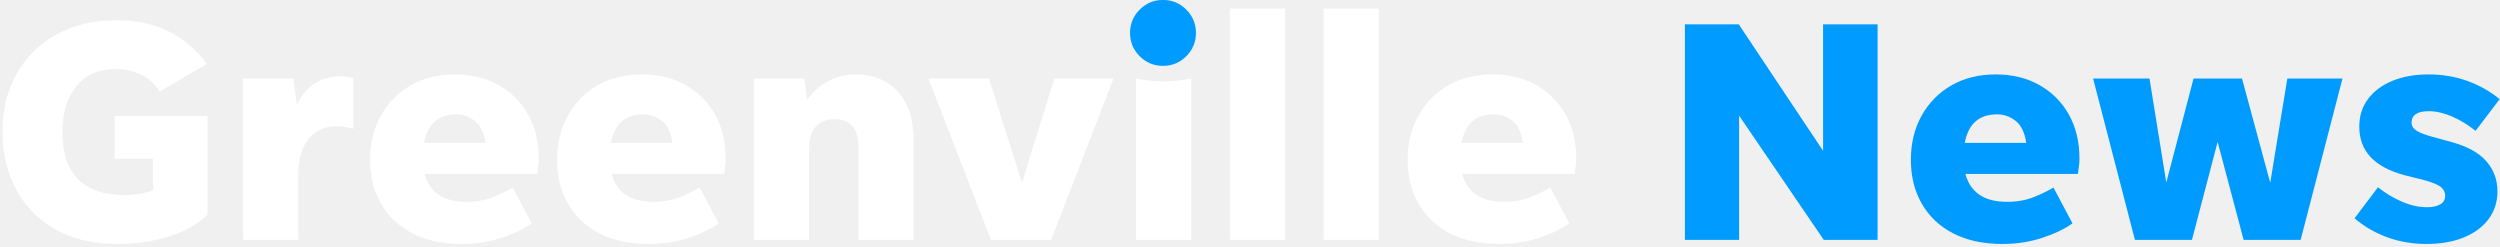
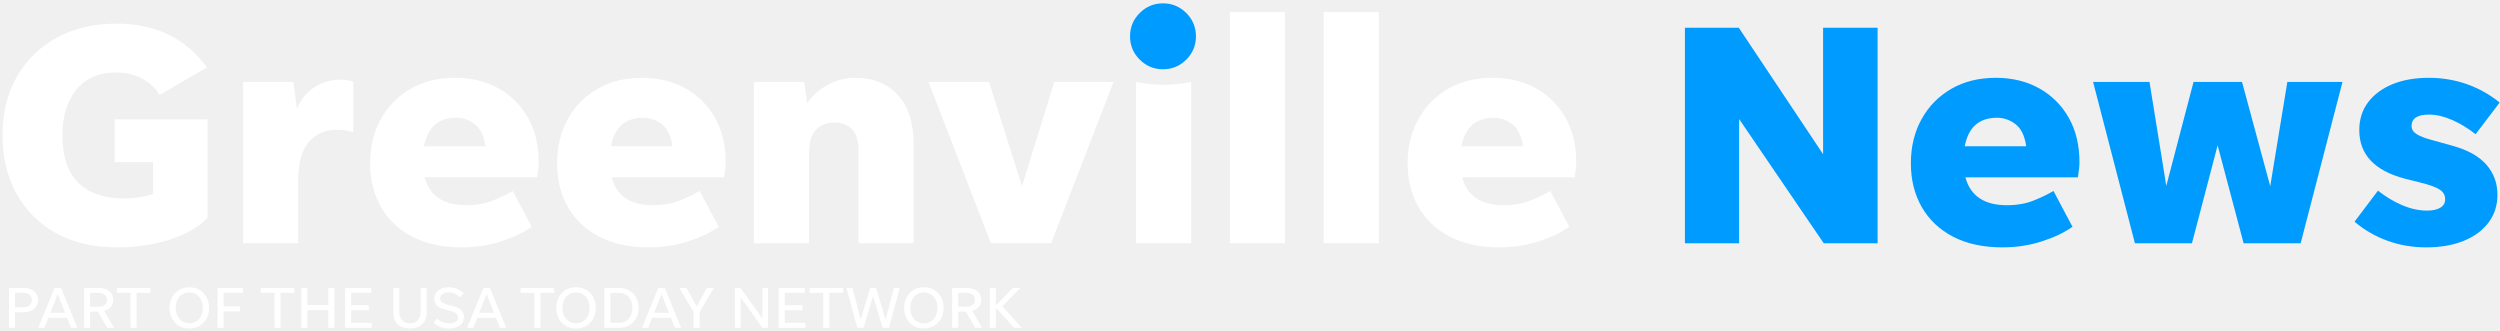
- <svg xmlns="http://www.w3.org/2000/svg" width="355" height="35" viewBox="0 0 355 35">
-   <g fill="none" fill-rule="evenodd" transform="translate(0 -1)">
-     <path fill="#FFFFFF" d="M29.472 31.459C28.182 32.779 26.397 33.806 24.117 34.541 21.837 35.275 19.317 35.643 16.557 35.643 13.257 35.643 10.399 34.976 7.985 33.64 5.569 32.306 3.694 30.439 2.36 28.039 1.024 25.638.357 22.863.357 19.713.357 16.563 1.032 13.803 2.382 11.433 3.732 9.064 5.622 7.211 8.052 5.876 10.482 4.542 13.317 3.874 16.557 3.874 22.076 3.874 26.352 5.943 29.382 10.084L22.677 13.999C22.047 12.979 21.184 12.191 20.09 11.635 18.994 11.081 17.787 10.803 16.467 10.803 14.067 10.803 12.199 11.613 10.865 13.233 9.53 14.853 8.862 17.013 8.862 19.713 8.862 22.744 9.619 25.001 11.135 26.486 12.649 27.97 14.847 28.714 17.727 28.714 19.077 28.714 20.411 28.488 21.732 28.039L21.732 23.539 16.287 23.539 16.287 17.464 29.472 17.464 29.472 31.459M42.342 26.193L42.342 35.058 34.512 35.058 34.512 12.153 41.667 12.153 42.162 15.978C42.641 14.749 43.429 13.751 44.524 12.986 45.619 12.22 46.887 11.839 48.327 11.839 49.137 11.839 49.751 11.944 50.172 12.153L50.172 19.308C49.842 19.189 49.474 19.098 49.07 19.039 48.664 18.978 48.207 18.948 47.697 18.948 46.137 18.948 44.854 19.526 43.849 20.68 42.844 21.836 42.342 23.674 42.342 26.193M64.796 17.238C62.246 17.238 60.716 18.589 60.206 21.289L68.936 21.289C68.726 19.819 68.223 18.776 67.429 18.161 66.634 17.547 65.756 17.238 64.796 17.238zM75.506 32.718C74.366 33.528 72.919 34.218 71.164 34.789 69.409 35.358 67.541 35.643 65.561 35.643 62.831 35.643 60.499 35.14 58.564 34.135 56.629 33.131 55.144 31.728 54.109 29.928 53.074 28.129 52.556 26.058 52.556 23.718 52.556 21.348 53.066 19.249 54.086 17.419 55.106 15.589 56.516 14.156 58.316 13.121 60.117 12.086 62.216 11.568 64.617 11.568 66.956 11.568 69.019 12.071 70.804 13.076 72.588 14.082 73.983 15.476 74.989 17.26 75.993 19.046 76.496 21.138 76.496 23.539 76.496 23.869 76.474 24.213 76.429 24.573 76.384 24.933 76.331 25.308 76.271 25.698L60.296 25.698C61.016 28.339 62.981 29.658 66.191 29.658 67.631 29.658 68.906 29.433 70.016 28.983 71.126 28.533 72.056 28.084 72.806 27.633L75.506 32.718 75.506 32.718zM91.346 17.238C88.796 17.238 87.266 18.589 86.756 21.289L95.486 21.289C95.276 19.819 94.773 18.776 93.979 18.161 93.183 17.547 92.306 17.238 91.346 17.238zM102.056 32.718C100.916 33.528 99.469 34.218 97.714 34.789 95.959 35.358 94.091 35.643 92.111 35.643 89.381 35.643 87.049 35.14 85.114 34.135 83.178 33.131 81.694 31.728 80.658 29.928 79.624 28.129 79.106 26.058 79.106 23.718 79.106 21.348 79.616 19.249 80.636 17.419 81.656 15.589 83.066 14.156 84.866 13.121 86.666 12.086 88.766 11.568 91.166 11.568 93.506 11.568 95.569 12.071 97.354 13.076 99.138 14.082 100.533 15.476 101.539 17.26 102.543 19.046 103.046 21.138 103.046 23.539 103.046 23.869 103.024 24.213 102.979 24.573 102.934 24.933 102.881 25.308 102.821 25.698L86.846 25.698C87.566 28.339 89.531 29.658 92.741 29.658 94.181 29.658 95.456 29.433 96.566 28.983 97.676 28.533 98.606 28.084 99.356 27.633L102.056 32.718 102.056 32.718zM114.881 22.414L114.881 35.058 107.051 35.058 107.051 12.153 114.206 12.153 114.611 15.169C115.361 14.089 116.336 13.218 117.536 12.558 118.736 11.899 120.056 11.568 121.496 11.568 123.986 11.568 125.98 12.379 127.481 13.999 128.981 15.618 129.731 17.943 129.731 20.973L129.731 35.058 121.901 35.058 121.901 21.874C121.901 20.523 121.601 19.526 121.001 18.881 120.401 18.236 119.561 17.914 118.481 17.914 117.401 17.914 116.531 18.258 115.871 18.948 115.211 19.638 114.881 20.794 114.881 22.414" />
-     <polyline fill="#FFFFFF" points="158.126 12.153 149.261 35.058 140.711 35.058 131.846 12.153 140.441 12.153 145.121 26.959 149.711 12.153 158.126 12.153" />
-     <path fill="#009BFF" class="no-color-change" d="M165.145,10.353 C163.855,10.353 162.752,9.896 161.838,8.981 C160.922,8.066 160.465,6.964 160.465,5.674 C160.465,4.383 160.922,3.281 161.838,2.366 C162.752,1.451 163.855,0.993 165.145,0.993 C166.434,0.993 167.537,1.451 168.452,2.366 C169.367,3.281 169.825,4.383 169.825,5.674 C169.825,6.964 169.367,8.066 168.452,8.981 C167.537,9.896 166.434,10.353 165.145,10.353" />
-     <path fill="#FFFFFF" d="M161.32,35.058 L161.32,12.153 C162.58,12.424 163.855,12.558 165.145,12.558 C166.465,12.558 167.8,12.424 169.15,12.153 L169.15,35.058 L161.32,35.058" />
-     <polygon fill="#FFFFFF" points="174.64 35.059 182.47 35.059 182.47 2.209 174.64 2.209" />
-     <polygon fill="#FFFFFF" points="187.959 35.059 195.79 35.059 195.79 2.209 187.959 2.209" />
-     <path fill="#FFFFFF" d="M212.124,17.238 C209.574,17.238 208.044,18.589 207.534,21.289 L216.264,21.289 C216.053,19.819 215.552,18.776 214.757,18.161 C213.962,17.547 213.084,17.238 212.124,17.238 Z M222.834,32.718 C221.694,33.528 220.247,34.218 218.492,34.789 C216.737,35.358 214.869,35.643 212.889,35.643 C210.159,35.643 207.827,35.14 205.891,34.135 C203.957,33.131 202.471,31.728 201.436,29.928 C200.402,28.129 199.885,26.058 199.885,23.718 C199.885,21.348 200.394,19.249 201.414,17.419 C202.433,15.589 203.844,14.156 205.644,13.121 C207.444,12.086 209.544,11.568 211.944,11.568 C214.284,11.568 216.346,12.071 218.132,13.076 C219.916,14.082 221.311,15.476 222.317,17.26 C223.321,19.046 223.824,21.138 223.824,23.539 C223.824,23.869 223.802,24.213 223.757,24.573 C223.712,24.933 223.659,25.308 223.599,25.698 L207.624,25.698 C208.344,28.339 210.308,29.658 213.519,29.658 C214.959,29.658 216.234,29.433 217.344,28.983 C218.454,28.533 219.384,28.084 220.135,27.633 L222.834,32.718 L222.834,32.718 Z" />
-     <polyline fill="#009BFF" class="no-color-change" points="258.969 35.058 246.953 17.419 246.953 35.058 239.259 35.058 239.259 4.459 246.908 4.459 258.879 22.414 258.879 4.459 266.618 4.459 266.618 35.058 258.969 35.058" />
-     <path fill="#009BFF" class="no-color-change" d="M283.583,17.238 C281.033,17.238 279.503,18.589 278.993,21.289 L287.723,21.289 C287.512,19.819 287.01,18.776 286.216,18.161 C285.421,17.547 284.543,17.238 283.583,17.238 Z M294.293,32.718 C293.153,33.528 291.706,34.218 289.951,34.789 C288.196,35.358 286.328,35.643 284.348,35.643 C281.618,35.643 279.286,35.14 277.35,34.135 C275.416,33.131 273.93,31.728 272.895,29.928 C271.861,28.129 271.344,26.058 271.344,23.718 C271.344,21.348 271.853,19.249 272.873,17.419 C273.892,15.589 275.303,14.156 277.103,13.121 C278.903,12.086 281.003,11.568 283.403,11.568 C285.743,11.568 287.805,12.071 289.591,13.076 C291.375,14.082 292.77,15.476 293.776,17.26 C294.78,19.046 295.283,21.138 295.283,23.539 C295.283,23.869 295.26,24.213 295.216,24.573 C295.171,24.933 295.118,25.308 295.058,25.698 L279.083,25.698 C279.803,28.339 281.767,29.658 284.978,29.658 C286.418,29.658 287.693,29.433 288.803,28.983 C289.913,28.533 290.843,28.084 291.594,27.633 L294.293,32.718 L294.293,32.718 Z" />
-     <polyline fill="#009BFF" class="no-color-change" points="318.593 35.058 314.903 21.153 311.258 35.058 303.158 35.058 297.218 12.153 305.228 12.153 307.613 26.914 311.483 12.153 318.368 12.153 322.373 26.959 324.802 12.153 332.633 12.153 326.693 35.058 318.593 35.058" />
-     <path fill="#009BFF" class="no-color-change" d="M344.557,35.643 C342.577,35.643 340.724,35.328 339,34.698 C337.274,34.068 335.721,33.169 334.343,31.999 L337.673,27.588 C338.721,28.428 339.854,29.111 341.07,29.635 C342.285,30.161 343.477,30.424 344.647,30.424 C345.427,30.424 346.05,30.289 346.514,30.018 C346.979,29.749 347.212,29.343 347.212,28.803 C347.212,28.234 346.949,27.776 346.425,27.43 C345.899,27.087 344.962,26.749 343.612,26.419 L341.452,25.879 C337.162,24.739 335.017,22.443 335.017,18.993 C335.017,17.464 335.437,16.143 336.277,15.033 C337.117,13.924 338.272,13.069 339.742,12.468 C341.212,11.869 342.922,11.568 344.872,11.568 C346.792,11.568 348.599,11.869 350.295,12.468 C351.989,13.069 353.542,13.938 354.952,15.078 L351.532,19.578 C350.481,18.739 349.372,18.064 348.202,17.553 C347.032,17.044 345.936,16.789 344.917,16.789 C343.267,16.789 342.442,17.328 342.442,18.408 C342.442,18.888 342.689,19.279 343.184,19.578 C343.679,19.879 344.377,20.148 345.277,20.388 L348.202,21.198 C350.391,21.799 352.011,22.699 353.062,23.898 C354.112,25.098 354.637,26.524 354.637,28.174 C354.637,29.674 354.217,30.986 353.377,32.111 C352.537,33.236 351.359,34.106 349.844,34.72 C348.33,35.336 346.567,35.643 344.557,35.643" />
+ <svg xmlns="http://www.w3.org/2000/svg" width="355" height="47" viewBox="0 0 355 47">
+   <g fill="none" fill-rule="evenodd">
+     <path fill="#FFFFFF" d="M2.135 43.642L3.293 43.642C3.673 43.642 3.974 43.551 4.196 43.367 4.417 43.183 4.528 42.934 4.528 42.617 4.528 42.3 4.417 42.05 4.196 41.866 3.974 41.684 3.673 41.591 3.293 41.591L2.135 41.591 2.135 43.642zM1.276 46.552L1.276 40.882 3.293 40.882C3.94 40.882 4.454 41.038 4.834 41.35 5.214 41.661 5.404 42.083 5.404 42.617 5.404 43.145 5.214 43.564 4.834 43.872 4.454 44.18 3.94 44.334 3.293 44.334L2.135 44.334 2.135 46.552 1.276 46.552zM7.141 44.418L9.252 44.418 8.197 41.758 7.141 44.418zM10.095 46.552L9.533 45.127 6.86 45.127 6.298 46.552 5.43 46.552 7.746 40.882 8.674 40.882 10.98 46.552 10.095 46.552zM12.802 43.559L13.986 43.559C14.354 43.559 14.648 43.47 14.867 43.292 15.085 43.114 15.195 42.875 15.195 42.575 15.195 42.276 15.085 42.036 14.867 41.859 14.648 41.681 14.354 41.591 13.986 41.591L12.802 41.591 12.802 43.559zM12.802 44.251L12.802 46.552 11.943 46.552 11.943 40.882 13.986 40.882C14.627 40.882 15.135 41.034 15.51 41.337 15.884 41.64 16.072 42.053 16.072 42.575 16.072 42.97 15.958 43.303 15.731 43.575 15.504 43.848 15.192 44.04 14.795 44.151L16.199 46.552 15.22 46.552 13.9 44.251 12.802 44.251z" />
+     <polyline fill="#FFFFFF" points="18.54 46.552 18.54 41.591 16.591 41.591 16.591 40.882 21.349 40.882 21.349 41.591 19.4 41.591 19.4 46.552 18.54 46.552" />
+     <path fill="#FFFFFF" d="M26.874,45.91 C27.249,45.91 27.582,45.817 27.874,45.63 C28.167,45.445 28.395,45.187 28.56,44.859 C28.724,44.532 28.807,44.151 28.807,43.717 C28.807,43.284 28.724,42.904 28.56,42.575 C28.395,42.247 28.167,41.991 27.874,41.804 C27.582,41.617 27.249,41.525 26.874,41.525 C26.499,41.525 26.167,41.617 25.878,41.804 C25.589,41.991 25.362,42.247 25.197,42.575 C25.033,42.904 24.95,43.284 24.95,43.717 C24.95,44.151 25.033,44.532 25.197,44.859 C25.362,45.187 25.589,45.445 25.878,45.63 C26.167,45.817 26.499,45.91 26.874,45.91 Z M26.874,46.643 C26.329,46.643 25.847,46.519 25.427,46.268 C25.007,46.018 24.676,45.674 24.435,45.235 C24.194,44.795 24.073,44.29 24.073,43.717 C24.073,43.145 24.194,42.639 24.435,42.2 C24.676,41.761 25.007,41.416 25.427,41.166 C25.847,40.917 26.329,40.791 26.874,40.791 C27.419,40.791 27.903,40.917 28.325,41.166 C28.748,41.416 29.08,41.761 29.322,42.2 C29.563,42.639 29.683,43.145 29.683,43.717 C29.683,44.29 29.563,44.795 29.322,45.235 C29.08,45.674 28.748,46.018 28.325,46.268 C27.903,46.519 27.419,46.643 26.874,46.643 Z" />
+     <polyline fill="#FFFFFF" points="31.753 46.552 30.893 46.552 30.893 40.882 34.494 40.882 34.494 41.591 31.753 41.591 31.753 43.509 34.077 43.509 34.077 44.218 31.753 44.218 31.753 46.552" />
+     <polyline fill="#FFFFFF" points="38.98 46.552 38.98 41.591 37.03 41.591 37.03 40.882 41.789 40.882 41.789 41.591 39.84 41.591 39.84 46.552 38.98 46.552" />
+     <polyline fill="#FFFFFF" points="42.777 46.552 42.777 40.882 43.637 40.882 43.637 43.309 46.625 43.309 46.625 40.882 47.484 40.882 47.484 46.552 46.625 46.552 46.625 44.034 43.637 44.034 43.637 46.552 42.777 46.552" />
+     <polyline fill="#FFFFFF" points="48.999 46.552 48.999 40.882 52.711 40.882 52.711 41.591 49.859 41.591 49.859 43.342 52.371 43.342 52.371 44.051 49.859 44.051 49.859 45.843 52.779 45.843 52.779 46.552 48.999 46.552" />
+     <path fill="#FFFFFF" d="M58.21 45.91C58.682 45.91 59.052 45.771 59.322 45.493 59.591 45.215 59.726 44.84 59.726 44.367L59.726 40.882 60.586 40.882 60.586 44.376C60.586 45.082 60.374 45.636 59.951 46.039 59.529 46.442 58.948 46.643 58.21 46.643 57.473 46.643 56.894 46.442 56.474 46.039 56.054 45.636 55.844 45.082 55.844 44.376L55.844 40.882 56.704 40.882 56.704 44.367C56.704 44.84 56.838 45.215 57.108 45.493 57.378 45.771 57.745 45.91 58.21 45.91M63.795 46.643C63.358 46.643 62.941 46.568 62.543 46.419 62.146 46.268 61.826 46.069 61.582 45.818L62.067 45.26C62.294 45.465 62.562 45.626 62.871 45.743 63.181 45.86 63.489 45.918 63.795 45.918 64.17 45.918 64.472 45.847 64.702 45.706 64.931 45.564 65.047 45.368 65.047 45.118 65.047 44.89 64.964 44.698 64.8 44.542 64.635 44.387 64.354 44.257 63.957 44.151L63.156 43.943C62.64 43.809 62.264 43.62 62.029 43.376 61.793 43.131 61.675 42.811 61.675 42.416 61.675 42.095 61.763 41.811 61.939 41.567 62.115 41.322 62.358 41.131 62.667 40.995 62.977 40.859 63.327 40.791 63.718 40.791 64.133 40.791 64.522 40.868 64.885 41.021 65.248 41.173 65.568 41.386 65.846 41.658L65.327 42.208C65.084 41.986 64.829 41.815 64.565 41.695 64.301 41.577 64.022 41.516 63.727 41.516 63.369 41.516 63.077 41.59 62.85 41.737 62.623 41.885 62.509 42.089 62.509 42.35 62.509 42.59 62.591 42.775 62.752 42.908 62.914 43.043 63.162 43.153 63.497 43.242L64.391 43.484C64.908 43.623 65.285 43.817 65.523 44.067 65.761 44.318 65.881 44.629 65.881 45.001 65.881 45.329 65.793 45.617 65.617 45.863 65.441 46.111 65.197 46.303 64.885 46.439 64.573 46.575 64.209 46.643 63.795 46.643M68.043 44.418L70.155 44.418 69.099 41.758 68.043 44.418zM70.998 46.552L70.436 45.127 67.762 45.127 67.201 46.552 66.332 46.552 68.648 40.882 69.576 40.882 71.883 46.552 70.998 46.552z" />
+     <polyline fill="#FFFFFF" points="75.884 46.552 75.884 41.591 73.934 41.591 73.934 40.882 78.693 40.882 78.693 41.591 76.743 41.591 76.743 46.552 75.884 46.552" />
+     <path fill="#FFFFFF" d="M81.792 45.91C82.167 45.91 82.5 45.817 82.792 45.63 83.084 45.445 83.313 45.187 83.478 44.859 83.642 44.532 83.724 44.151 83.724 43.717 83.724 43.284 83.642 42.904 83.478 42.575 83.313 42.247 83.084 41.991 82.792 41.804 82.5 41.617 82.167 41.525 81.792 41.525 81.417 41.525 81.085 41.617 80.796 41.804 80.506 41.991 80.279 42.247 80.115 42.575 79.95 42.904 79.868 43.284 79.868 43.717 79.868 44.151 79.95 44.532 80.115 44.859 80.279 45.187 80.506 45.445 80.796 45.63 81.085 45.817 81.417 45.91 81.792 45.91zM81.792 46.643C81.247 46.643 80.764 46.519 80.345 46.268 79.925 46.018 79.594 45.674 79.353 45.235 79.111 44.795 78.991 44.29 78.991 43.717 78.991 43.145 79.111 42.639 79.353 42.2 79.594 41.761 79.925 41.416 80.345 41.166 80.764 40.917 81.247 40.791 81.792 40.791 82.337 40.791 82.82 40.917 83.243 41.166 83.666 41.416 83.998 41.761 84.24 42.2 84.481 42.639 84.601 43.145 84.601 43.717 84.601 44.29 84.481 44.795 84.24 45.235 83.998 45.674 83.666 46.018 83.243 46.268 82.82 46.519 82.337 46.643 81.792 46.643zM86.67 45.843L87.845 45.843C88.253 45.843 88.604 45.756 88.896 45.581 89.188 45.406 89.413 45.16 89.569 44.843 89.725 44.526 89.803 44.151 89.803 43.717 89.803 43.284 89.725 42.908 89.569 42.591 89.413 42.276 89.188 42.03 88.896 41.854 88.604 41.679 88.253 41.591 87.845 41.591L86.67 41.591 86.67 45.843zM85.81 46.552L85.81 40.882 87.845 40.882C88.412 40.882 88.908 41.001 89.334 41.237 89.76 41.474 90.091 41.804 90.326 42.229 90.562 42.655 90.68 43.15 90.68 43.717 90.68 44.284 90.562 44.781 90.326 45.205 90.091 45.63 89.76 45.962 89.334 46.198 88.908 46.434 88.412 46.552 87.845 46.552L85.81 46.552zM92.876 44.418L94.987 44.418 93.932 41.758 92.876 44.418zM95.83 46.552L95.268 45.127 92.595 45.127 92.033 46.552 91.165 46.552 93.481 40.882 94.408 40.882 96.715 46.552 95.83 46.552z" />
+     <polyline fill="#FFFFFF" points="99.354 44.3 99.354 46.552 98.495 46.552 98.495 44.3 96.46 40.882 97.473 40.882 98.929 43.5 100.384 40.882 101.381 40.882 99.354 44.3" />
+     <polyline fill="#FFFFFF" points="108.259 46.552 105.169 42.208 105.169 46.552 104.36 46.552 104.36 40.882 105.16 40.882 108.259 45.226 108.259 40.882 109.059 40.882 109.059 46.552 108.259 46.552" />
+     <polyline fill="#FFFFFF" points="110.575 46.552 110.575 40.882 114.286 40.882 114.286 41.591 111.434 41.591 111.434 43.342 113.946 43.342 113.946 44.051 111.434 44.051 111.434 45.843 114.354 45.843 114.354 46.552 110.575 46.552" />
+     <polyline fill="#FFFFFF" points="116.908 46.552 116.908 41.591 114.959 41.591 114.959 40.882 119.717 40.882 119.717 41.591 117.768 41.591 117.768 46.552 116.908 46.552" />
+     <polyline fill="#FFFFFF" points="125.336 46.552 123.982 42.034 122.629 46.552 121.735 46.552 120.194 40.882 121.045 40.882 122.22 45.368 123.574 40.882 124.391 40.882 125.753 45.384 126.937 40.882 127.771 40.882 126.23 46.552 125.336 46.552" />
+     <path fill="#FFFFFF" d="M131.185 45.91C131.56 45.91 131.893 45.817 132.185 45.63 132.477 45.445 132.706 45.187 132.871 44.859 133.035 44.532 133.117 44.151 133.117 43.717 133.117 43.284 133.035 42.904 132.871 42.575 132.706 42.247 132.477 41.991 132.185 41.804 131.893 41.617 131.56 41.525 131.185 41.525 130.81 41.525 130.478 41.617 130.189 41.804 129.899 41.991 129.672 42.247 129.508 42.575 129.343 42.904 129.261 43.284 129.261 43.717 129.261 44.151 129.343 44.532 129.508 44.859 129.672 45.187 129.899 45.445 130.189 45.63 130.478 45.817 130.81 45.91 131.185 45.91zM131.185 46.643C130.64 46.643 130.157 46.519 129.738 46.268 129.318 46.018 128.987 45.674 128.746 45.235 128.504 44.795 128.384 44.29 128.384 43.717 128.384 43.145 128.504 42.639 128.746 42.2 128.987 41.761 129.318 41.416 129.738 41.166 130.157 40.917 130.64 40.791 131.185 40.791 131.73 40.791 132.213 40.917 132.636 41.166 133.059 41.416 133.391 41.761 133.633 42.2 133.874 42.639 133.994 43.145 133.994 43.717 133.994 44.29 133.874 44.795 133.633 45.235 133.391 45.674 133.059 46.018 132.636 46.268 132.213 46.519 131.73 46.643 131.185 46.643zM136.063 43.559L137.246 43.559C137.615 43.559 137.909 43.47 138.127 43.292 138.346 43.114 138.455 42.875 138.455 42.575 138.455 42.276 138.346 42.036 138.127 41.859 137.909 41.681 137.615 41.591 137.246 41.591L136.063 41.591 136.063 43.559zM136.063 44.251L136.063 46.552 135.203 46.552 135.203 40.882 137.246 40.882C137.887 40.882 138.395 41.034 138.77 41.337 139.145 41.64 139.332 42.053 139.332 42.575 139.332 42.97 139.218 43.303 138.991 43.575 138.764 43.848 138.452 44.04 138.055 44.151L139.46 46.552 138.48 46.552 137.161 44.251 136.063 44.251z" />
+     <polyline fill="#FFFFFF" points="144.005 46.552 141.409 43.692 141.409 46.552 140.549 46.552 140.549 40.882 141.409 40.882 141.409 43.367 143.835 40.882 144.899 40.882 142.32 43.484 145.087 46.552 144.005 46.552" />
+     <path fill="#FFFFFF" d="M29.472 30.941C28.182 32.261 26.397 33.288 24.117 34.023 21.837 34.757 19.317 35.125 16.557 35.125 13.257 35.125 10.399 34.458 7.985 33.122 5.569 31.788 3.694 29.921 2.36 27.521 1.024 25.12.357 22.345.357 19.196.357 16.045 1.032 13.286 2.382 10.915 3.732 8.546 5.622 6.693 8.052 5.358 10.482 4.024 13.317 3.356 16.557 3.356 22.076 3.356 26.352 5.425 29.382 9.566L22.677 13.481C22.047 12.461 21.184 11.673 20.09 11.118 18.994 10.563 17.787 10.286 16.467 10.286 14.067 10.286 12.199 11.095 10.865 12.715 9.53 14.335 8.862 16.495 8.862 19.196 8.862 22.226 9.619 24.483 11.135 25.968 12.649 27.453 14.847 28.196 17.727 28.196 19.077 28.196 20.411 27.97 21.732 27.521L21.732 23.021 16.287 23.021 16.287 16.946 29.472 16.946 29.472 30.941M42.342 25.675L42.342 34.54 34.512 34.54 34.512 11.635 41.667 11.635 42.162 15.46C42.641 14.231 43.429 13.233 44.524 12.468 45.619 11.703 46.887 11.321 48.327 11.321 49.137 11.321 49.751 11.426 50.172 11.635L50.172 18.79C49.842 18.671 49.474 18.58 49.07 18.521 48.664 18.46 48.207 18.43 47.697 18.43 46.137 18.43 44.854 19.008 43.849 20.162 42.844 21.318 42.342 23.156 42.342 25.675M64.796 16.72C62.246 16.72 60.716 18.071 60.206 20.771L68.936 20.771C68.726 19.301 68.223 18.258 67.429 17.643 66.634 17.029 65.756 16.72 64.796 16.72zM75.506 32.201C74.366 33.01 72.919 33.701 71.164 34.271 69.409 34.84 67.541 35.125 65.561 35.125 62.831 35.125 60.499 34.622 58.564 33.618 56.629 32.613 55.144 31.21 54.109 29.411 53.074 27.611 52.556 25.54 52.556 23.201 52.556 20.83 53.066 18.731 54.086 16.901 55.106 15.071 56.516 13.638 58.316 12.603 60.117 11.568 62.216 11.05 64.617 11.05 66.956 11.05 69.019 11.553 70.804 12.558 72.588 13.564 73.983 14.958 74.989 16.743 75.993 18.528 76.496 20.62 76.496 23.021 76.496 23.351 76.474 23.696 76.429 24.055 76.384 24.415 76.331 24.79 76.271 25.18L60.296 25.18C61.016 27.821 62.981 29.14 66.191 29.14 67.631 29.14 68.906 28.915 70.016 28.465 71.126 28.015 72.056 27.566 72.806 27.116L75.506 32.201zM91.346 16.72C88.796 16.72 87.266 18.071 86.756 20.771L95.486 20.771C95.276 19.301 94.773 18.258 93.979 17.643 93.183 17.029 92.306 16.72 91.346 16.72zM102.056 32.201C100.916 33.01 99.469 33.701 97.714 34.271 95.959 34.84 94.091 35.125 92.111 35.125 89.381 35.125 87.049 34.622 85.114 33.618 83.178 32.613 81.694 31.21 80.658 29.411 79.624 27.611 79.106 25.54 79.106 23.201 79.106 20.83 79.616 18.731 80.636 16.901 81.656 15.071 83.066 13.638 84.866 12.603 86.666 11.568 88.766 11.05 91.166 11.05 93.506 11.05 95.569 11.553 97.354 12.558 99.138 13.564 100.533 14.958 101.539 16.743 102.543 18.528 103.046 20.62 103.046 23.021 103.046 23.351 103.024 23.696 102.979 24.055 102.934 24.415 102.881 24.79 102.821 25.18L86.846 25.18C87.566 27.821 89.531 29.14 92.741 29.14 94.181 29.14 95.456 28.915 96.566 28.465 97.676 28.015 98.606 27.566 99.356 27.116L102.056 32.201zM114.881 21.896L114.881 34.54 107.051 34.54 107.051 11.635 114.206 11.635 114.611 14.651C115.361 13.571 116.336 12.701 117.536 12.04 118.736 11.381 120.056 11.05 121.496 11.05 123.986 11.05 125.98 11.861 127.481 13.481 128.981 15.1 129.731 17.425 129.731 20.455L129.731 34.54 121.901 34.54 121.901 21.356C121.901 20.005 121.601 19.008 121.001 18.363 120.401 17.718 119.561 17.396 118.481 17.396 117.401 17.396 116.531 17.741 115.871 18.43 115.211 19.12 114.881 20.276 114.881 21.896" />
+     <polyline fill="#FFFFFF" points="158.126 11.635 149.261 34.54 140.711 34.54 131.846 11.635 140.441 11.635 145.121 26.441 149.711 11.635 158.126 11.635" />
+     <path fill="#FFFFFF" d="M161.32,34.54 L161.32,11.635 C162.58,11.906 163.855,12.04 165.145,12.04 C166.465,12.04 167.8,11.906 169.15,11.635 L169.15,34.54 L161.32,34.54" />
+     <polygon fill="#FFFFFF" points="174.64 34.541 182.47 34.541 182.47 1.691 174.64 1.691" />
+     <polygon fill="#FFFFFF" points="187.959 34.541 195.79 34.541 195.79 1.691 187.959 1.691" />
+     <path fill="#FFFFFF" d="M212.124,16.72 C209.574,16.72 208.044,18.071 207.534,20.771 L216.264,20.771 C216.053,19.301 215.552,18.258 214.757,17.643 C213.962,17.029 213.084,16.72 212.124,16.72 Z M222.834,32.201 C221.694,33.01 220.247,33.701 218.492,34.271 C216.737,34.84 214.869,35.125 212.889,35.125 C210.159,35.125 207.827,34.622 205.891,33.618 C203.957,32.613 202.471,31.21 201.436,29.411 C200.402,27.611 199.885,25.54 199.885,23.201 C199.885,20.83 200.394,18.731 201.414,16.901 C202.433,15.071 203.844,13.638 205.644,12.603 C207.444,11.568 209.544,11.05 211.944,11.05 C214.284,11.05 216.346,11.553 218.132,12.558 C219.916,13.564 221.311,14.958 222.317,16.743 C223.321,18.528 223.824,20.62 223.824,23.021 C223.824,23.351 223.802,23.696 223.757,24.055 C223.712,24.415 223.659,24.79 223.599,25.18 L207.624,25.18 C208.344,27.821 210.308,29.14 213.519,29.14 C214.959,29.14 216.234,28.915 217.344,28.465 C218.454,28.015 219.384,27.566 220.135,27.116 L222.834,32.201 Z" />
+     <polyline class="no-color-change" fill="#009BFF" points="258.969 34.54 246.953 16.901 246.953 34.54 239.259 34.54 239.259 3.941 246.908 3.941 258.879 21.896 258.879 3.941 266.618 3.941 266.618 34.54 258.969 34.54" />
+     <path class="no-color-change" fill="#009BFF" d="M283.583,16.72 C281.033,16.72 279.503,18.071 278.993,20.771 L287.723,20.771 C287.512,19.301 287.01,18.258 286.216,17.643 C285.421,17.029 284.543,16.72 283.583,16.72 Z M294.293,32.201 C293.153,33.01 291.706,33.701 289.951,34.271 C288.196,34.84 286.328,35.125 284.348,35.125 C281.618,35.125 279.286,34.622 277.35,33.618 C275.416,32.613 273.93,31.21 272.895,29.411 C271.861,27.611 271.344,25.54 271.344,23.201 C271.344,20.83 271.853,18.731 272.873,16.901 C273.892,15.071 275.303,13.638 277.103,12.603 C278.903,11.568 281.003,11.05 283.403,11.05 C285.743,11.05 287.805,11.553 289.591,12.558 C291.375,13.564 292.77,14.958 293.776,16.743 C294.78,18.528 295.283,20.62 295.283,23.021 C295.283,23.351 295.26,23.696 295.216,24.055 C295.171,24.415 295.118,24.79 295.058,25.18 L279.083,25.18 C279.803,27.821 281.767,29.14 284.978,29.14 C286.418,29.14 287.693,28.915 288.803,28.465 C289.913,28.015 290.843,27.566 291.594,27.116 L294.293,32.201 Z" />
+     <polyline class="no-color-change" fill="#009BFF" points="318.593 34.54 314.903 20.635 311.258 34.54 303.158 34.54 297.218 11.635 305.228 11.635 307.613 26.396 311.483 11.635 318.368 11.635 322.373 26.441 324.802 11.635 332.633 11.635 326.693 34.54 318.593 34.54" />
+     <path class="no-color-change" fill="#009BFF" d="M344.557 35.125C342.577 35.125 340.724 34.81 339 34.18 337.274 33.55 335.721 32.651 334.343 31.481L337.673 27.071C338.721 27.911 339.854 28.593 341.07 29.118 342.285 29.643 343.477 29.906 344.647 29.906 345.427 29.906 346.05 29.771 346.514 29.5 346.979 29.231 347.212 28.826 347.212 28.286 347.212 27.716 346.949 27.258 346.425 26.912 345.899 26.569 344.962 26.231 343.612 25.901L341.452 25.361C337.162 24.221 335.017 21.925 335.017 18.475 335.017 16.946 335.437 15.625 336.277 14.515 337.117 13.406 338.272 12.551 339.742 11.951 341.212 11.351 342.922 11.05 344.872 11.05 346.792 11.05 348.599 11.351 350.295 11.951 351.989 12.551 353.542 13.42 354.952 14.56L351.532 19.06C350.481 18.221 349.372 17.546 348.202 17.036 347.032 16.526 345.936 16.271 344.917 16.271 343.267 16.271 342.442 16.81 342.442 17.89 342.442 18.37 342.689 18.761 343.184 19.06 343.679 19.361 344.377 19.63 345.277 19.87L348.202 20.68C350.391 21.281 352.011 22.181 353.062 23.38 354.112 24.58 354.637 26.006 354.637 27.656 354.637 29.156 354.217 30.468 353.377 31.593 352.537 32.718 351.359 33.588 349.844 34.203 348.33 34.818 346.567 35.125 344.557 35.125M165.145 9.835C163.855 9.835 162.752 9.378 161.838 8.463 160.922 7.548 160.465 6.446 160.465 5.156 160.465 3.866 160.922 2.763 161.838 1.848 162.752.933 163.855.475 165.145.475 166.434.475 167.537.933 168.452 1.848 169.367 2.763 169.825 3.866 169.825 5.156 169.825 6.446 169.367 7.548 168.452 8.463 167.537 9.378 166.434 9.835 165.145 9.835" />
  </g>
</svg>
